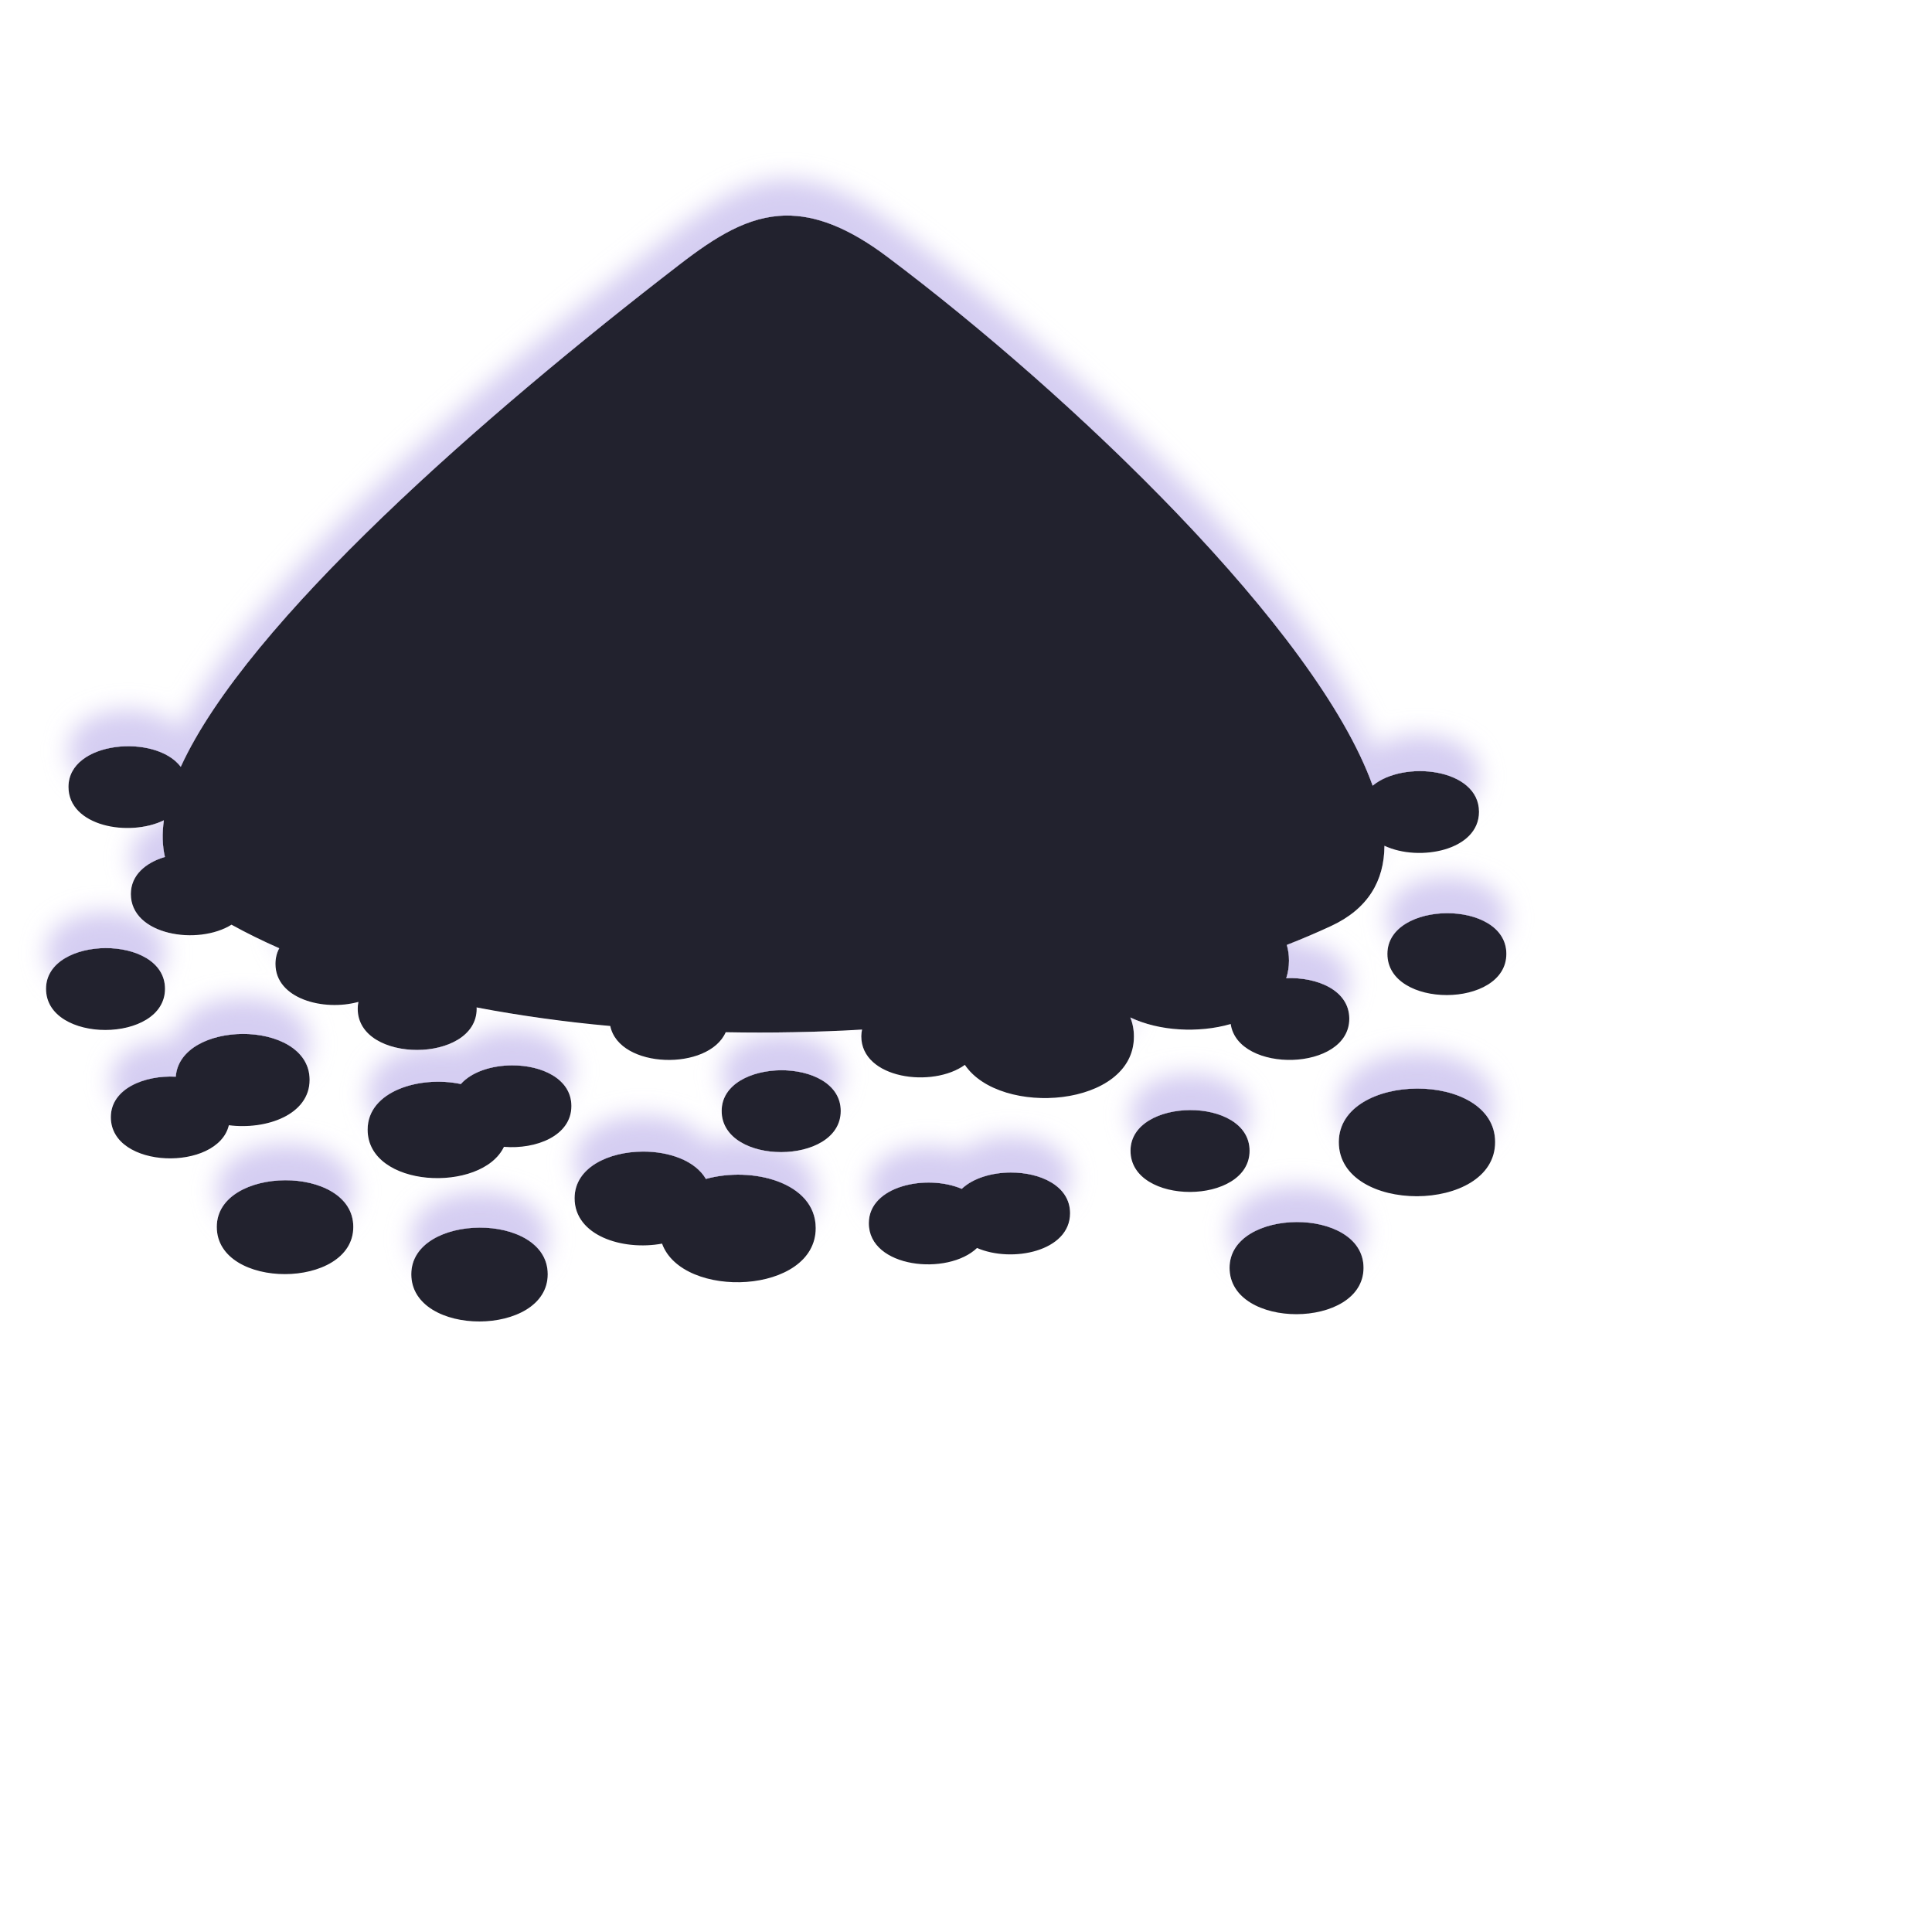
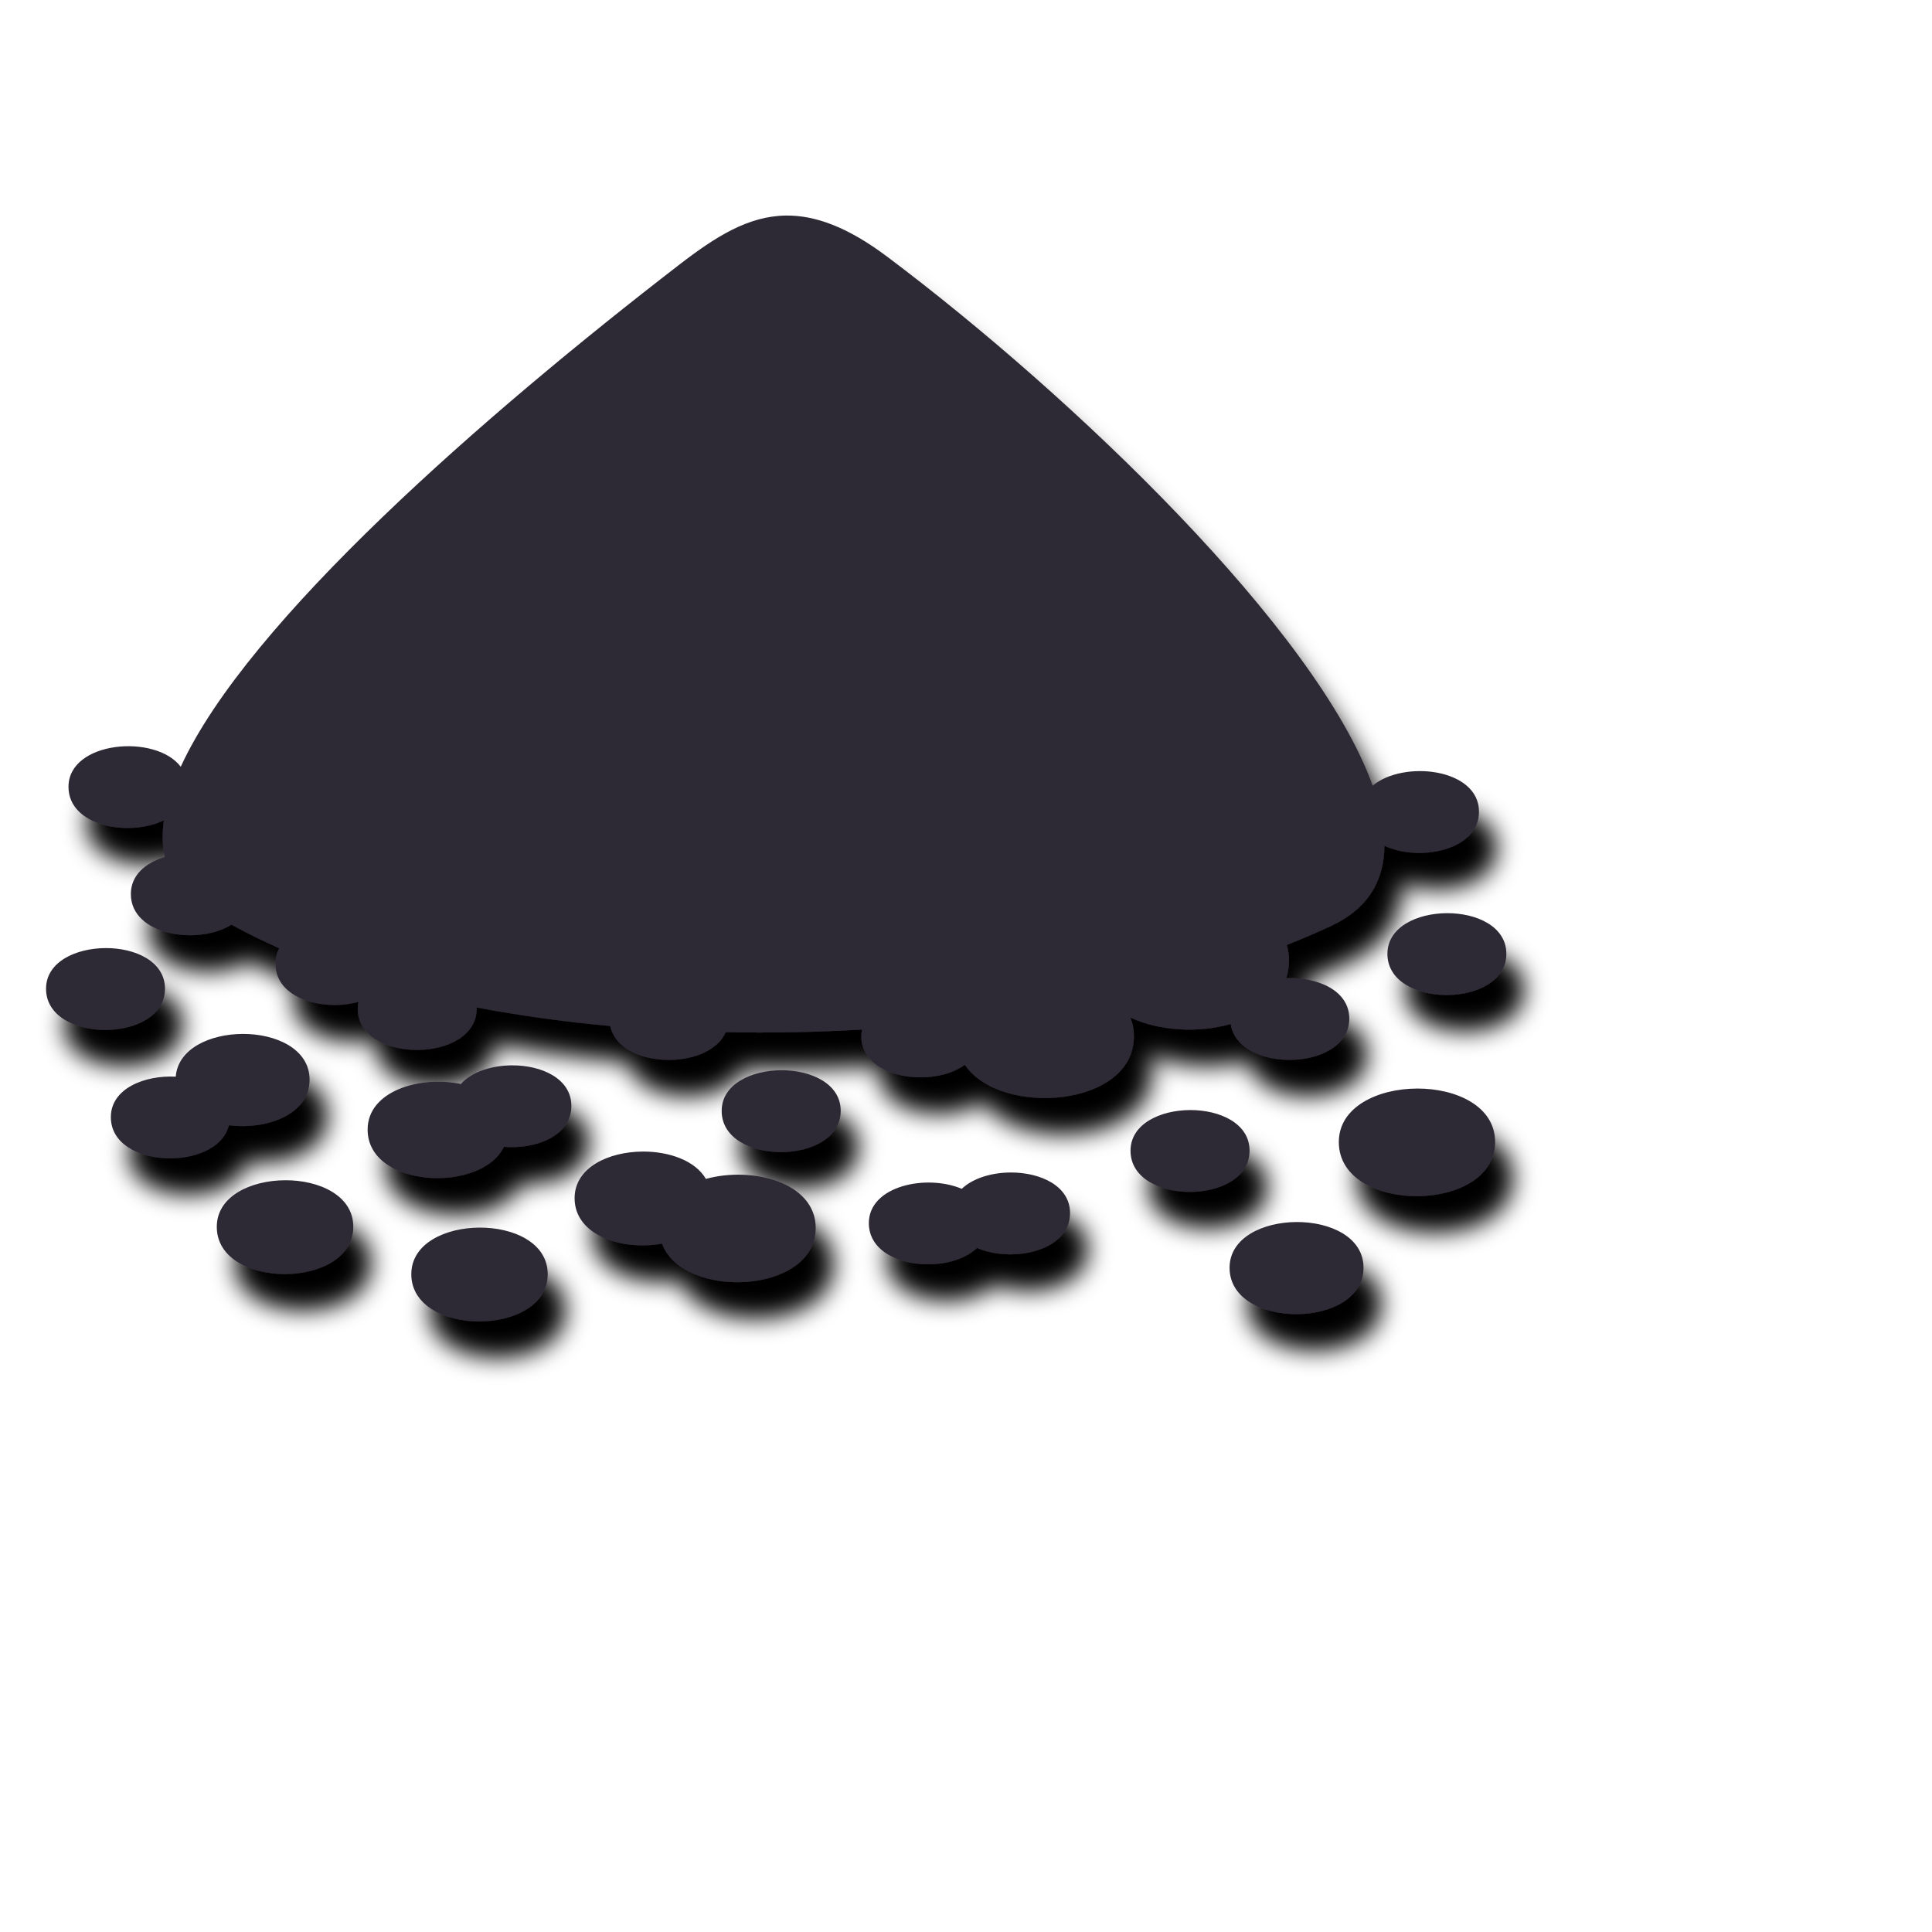
<svg xmlns="http://www.w3.org/2000/svg" viewBox="0 0 512 512" width="512" height="512">
  <defs>
    <filter id="glow" height="300%" width="300%" x="-100%" y="-100%">
-       <feFlood flood-color="#d5cef2" result="flood" />
+       <feFlood flood-color="black" result="flood" />
      <feComposite in="flood" in2="SourceGraphic" operator="atop" result="composite" />
      <feGaussianBlur in="composite" stdDeviation="4" result="blur" />
-       <feOffset dy="-12" result="offset" />
+       <feOffset dx="6" dy="12" result="offset" />
      <feComposite in="SourceGraphic" in2="offset" operator="over" />
    </filter>
  </defs>
-   <path d="M260.28 71.406c-12.493.18-23.276 7.03-35.31 16.313C160.78 137.22 81.93 205.86 59.874 254c-8.294-11.01-37.188-8.578-37.188 6.656 0 13.07 20.105 16.687 31.594 11.094-.615 4.334-.52 8.38.345 12.125-6.367 1.883-11.28 5.995-11.28 12.28 0 13.762 22.29 17.075 33.343 10.158 5.03 2.766 10.308 5.383 15.812 7.812-.82 1.512-1.25 3.237-1.25 5.156 0 11.616 15.868 15.766 27.47 12.626-.146.71-.22 1.472-.22 2.25 0 18.294 39.406 18.13 39.406 0 0-.147-.026-.293-.03-.437 14.275 2.734 29.115 4.778 44.28 6.155 3.003 14.32 32.657 14.91 38.25 2.063 15.032.29 30.163 0 45.156-.875-.136.693-.25 1.43-.25 2.187 0 14.17 23.653 17.252 34.313 9.5 11.71 17.38 56 14.1 56-9.375 0-2.304-.407-4.408-1.188-6.313 9.565 4.504 22.57 5.225 33.25 2.157 2.438 16.508 39.282 15.748 39.282-1.783 0-9.43-10.643-13.827-20.876-13.406.577-1.795.906-3.732.906-5.81 0-1.85-.26-3.57-.72-5.19 5.083-1.994 9.978-4.1 14.658-6.28 12.24-5.705 17.59-14.928 17.687-26.563 11.533 5.37 31.313 1.566 31.313-11.28 0-14.457-25.064-17.168-35.22-8.657-18.55-51.64-99.242-128.954-160.78-175.188-13.177-9.9-23.94-13.796-33.657-13.656zM479.314 302.5c-9.854.043-19.72 4.577-19.72 13.47 0 18.293 39.407 18.13 39.407 0 0-9.066-9.834-13.513-19.688-13.47zM34.97 314.063c-9.854.043-19.72 4.576-19.72 13.468 0 18.296 39.406 18.13 39.406 0 0-9.064-9.834-13.51-19.687-13.467zM80.374 342.5c-10.71.047-21.43 4.817-22.156 14.156-10.41-.53-21.5 3.978-21.5 13.406 0 17.342 35.404 18.098 39.093 2.688 12.385 1.59 26.75-3.445 26.75-15.063 0-10.204-11.096-15.236-22.188-15.187zm89.22 10.406c-6.657.03-13.32 2.1-16.94 6.188-13.492-2.84-30.874 2.275-30.874 15.094 0 19.417 37.687 21.175 45.157 5.718 10.654.872 22.344-3.65 22.344-13.53 0-9.066-9.833-13.513-19.686-13.47zm89.186 1.625c-9.852.044-19.717 4.578-19.717 13.47 0 18.294 39.437 18.13 39.437 0 0-9.065-9.866-13.512-19.72-13.47zm210.626 6.064c-12.95.056-25.906 6.03-25.906 17.72 0 24.043 51.78 23.826 51.78-.002 0-11.913-12.923-17.775-25.874-17.718zm-75.187 7.125c-9.854.042-19.72 4.575-19.72 13.467 0 18.295 39.438 18.13 39.438 0 0-9.064-9.866-13.51-19.72-13.468zm-181.283 13.75c-11.298.048-22.593 5.24-22.593 15.436 0 12.487 16.006 17.455 28.97 15.063 6.844 18.704 50.905 16.82 50.905-5.158 0-15.218-21.107-20.517-36.376-16.28-3.558-6.105-12.228-9.1-20.906-9.063zm121.844 6.936c-6.21.027-12.443 1.842-16.186 5.406-11.597-4.94-30.78-1.042-30.78 11.375-.002 14.898 26.137 17.537 35.842 8.22 11.597 5.024 30.813 1.126 30.813-11.532 0-9.065-9.836-13.512-19.69-13.47zM94.44 390.97c-11.3.048-22.626 5.24-22.626 15.436 0 20.978 45.22 20.79 45.22 0 0-10.394-11.296-15.487-22.594-15.437zM429.5 404.81c-11.092.05-22.188 5.146-22.188 15.157 0 20.594 44.375 20.41 44.375 0 0-10.206-11.095-15.206-22.187-15.158zm-270.656 1.844c-11.3.05-22.594 5.24-22.594 15.438 0 20.978 45.188 20.79 45.188 0 0-10.395-11.296-15.487-22.594-15.438z" fill="#24212e" transform="scale(0.8)" transform-origin="center" filter="url(#glow)" />
+   <path d="M260.28 71.406c-12.493.18-23.276 7.03-35.31 16.313C160.78 137.22 81.93 205.86 59.874 254c-8.294-11.01-37.188-8.578-37.188 6.656 0 13.07 20.105 16.687 31.594 11.094-.615 4.334-.52 8.38.345 12.125-6.367 1.883-11.28 5.995-11.28 12.28 0 13.762 22.29 17.075 33.343 10.158 5.03 2.766 10.308 5.383 15.812 7.812-.82 1.512-1.25 3.237-1.25 5.156 0 11.616 15.868 15.766 27.47 12.626-.146.71-.22 1.472-.22 2.25 0 18.294 39.406 18.13 39.406 0 0-.147-.026-.293-.03-.437 14.275 2.734 29.115 4.778 44.28 6.155 3.003 14.32 32.657 14.91 38.25 2.063 15.032.29 30.163 0 45.156-.875-.136.693-.25 1.43-.25 2.187 0 14.17 23.653 17.252 34.313 9.5 11.71 17.38 56 14.1 56-9.375 0-2.304-.407-4.408-1.188-6.313 9.565 4.504 22.57 5.225 33.25 2.157 2.438 16.508 39.282 15.748 39.282-1.783 0-9.43-10.643-13.827-20.876-13.406.577-1.795.906-3.732.906-5.81 0-1.85-.26-3.57-.72-5.19 5.083-1.994 9.978-4.1 14.658-6.28 12.24-5.705 17.59-14.928 17.687-26.563 11.533 5.37 31.313 1.566 31.313-11.28 0-14.457-25.064-17.168-35.22-8.657-18.55-51.64-99.242-128.954-160.78-175.188-13.177-9.9-23.94-13.796-33.657-13.656zM479.314 302.5c-9.854.043-19.72 4.577-19.72 13.47 0 18.293 39.407 18.13 39.407 0 0-9.066-9.834-13.513-19.688-13.47zM34.97 314.063c-9.854.043-19.72 4.576-19.72 13.468 0 18.296 39.406 18.13 39.406 0 0-9.064-9.834-13.51-19.687-13.467zM80.374 342.5c-10.71.047-21.43 4.817-22.156 14.156-10.41-.53-21.5 3.978-21.5 13.406 0 17.342 35.404 18.098 39.093 2.688 12.385 1.59 26.75-3.445 26.75-15.063 0-10.204-11.096-15.236-22.188-15.187zm89.22 10.406c-6.657.03-13.32 2.1-16.94 6.188-13.492-2.84-30.874 2.275-30.874 15.094 0 19.417 37.687 21.175 45.157 5.718 10.654.872 22.344-3.65 22.344-13.53 0-9.066-9.833-13.513-19.686-13.47zm89.186 1.625c-9.852.044-19.717 4.578-19.717 13.47 0 18.294 39.437 18.13 39.437 0 0-9.065-9.866-13.512-19.72-13.47zm210.626 6.064c-12.95.056-25.906 6.03-25.906 17.72 0 24.043 51.78 23.826 51.78-.002 0-11.913-12.923-17.775-25.874-17.718zm-75.187 7.125c-9.854.042-19.72 4.575-19.72 13.467 0 18.295 39.438 18.13 39.438 0 0-9.064-9.866-13.51-19.72-13.468zm-181.283 13.75c-11.298.048-22.593 5.24-22.593 15.436 0 12.487 16.006 17.455 28.97 15.063 6.844 18.704 50.905 16.82 50.905-5.158 0-15.218-21.107-20.517-36.376-16.28-3.558-6.105-12.228-9.1-20.906-9.063zm121.844 6.936c-6.21.027-12.443 1.842-16.186 5.406-11.597-4.94-30.78-1.042-30.78 11.375-.002 14.898 26.137 17.537 35.842 8.22 11.597 5.024 30.813 1.126 30.813-11.532 0-9.065-9.836-13.512-19.69-13.47zM94.44 390.97c-11.3.048-22.626 5.24-22.626 15.436 0 20.978 45.22 20.79 45.22 0 0-10.394-11.296-15.487-22.594-15.437zM429.5 404.81c-11.092.05-22.188 5.146-22.188 15.157 0 20.594 44.375 20.41 44.375 0 0-10.206-11.095-15.206-22.187-15.158zm-270.656 1.844c-11.3.05-22.594 5.24-22.594 15.438 0 20.978 45.188 20.79 45.188 0 0-10.395-11.296-15.487-22.594-15.438z" fill="#2f2b34" transform="scale(0.8)" transform-origin="center" filter="url(#glow)" />
</svg>
